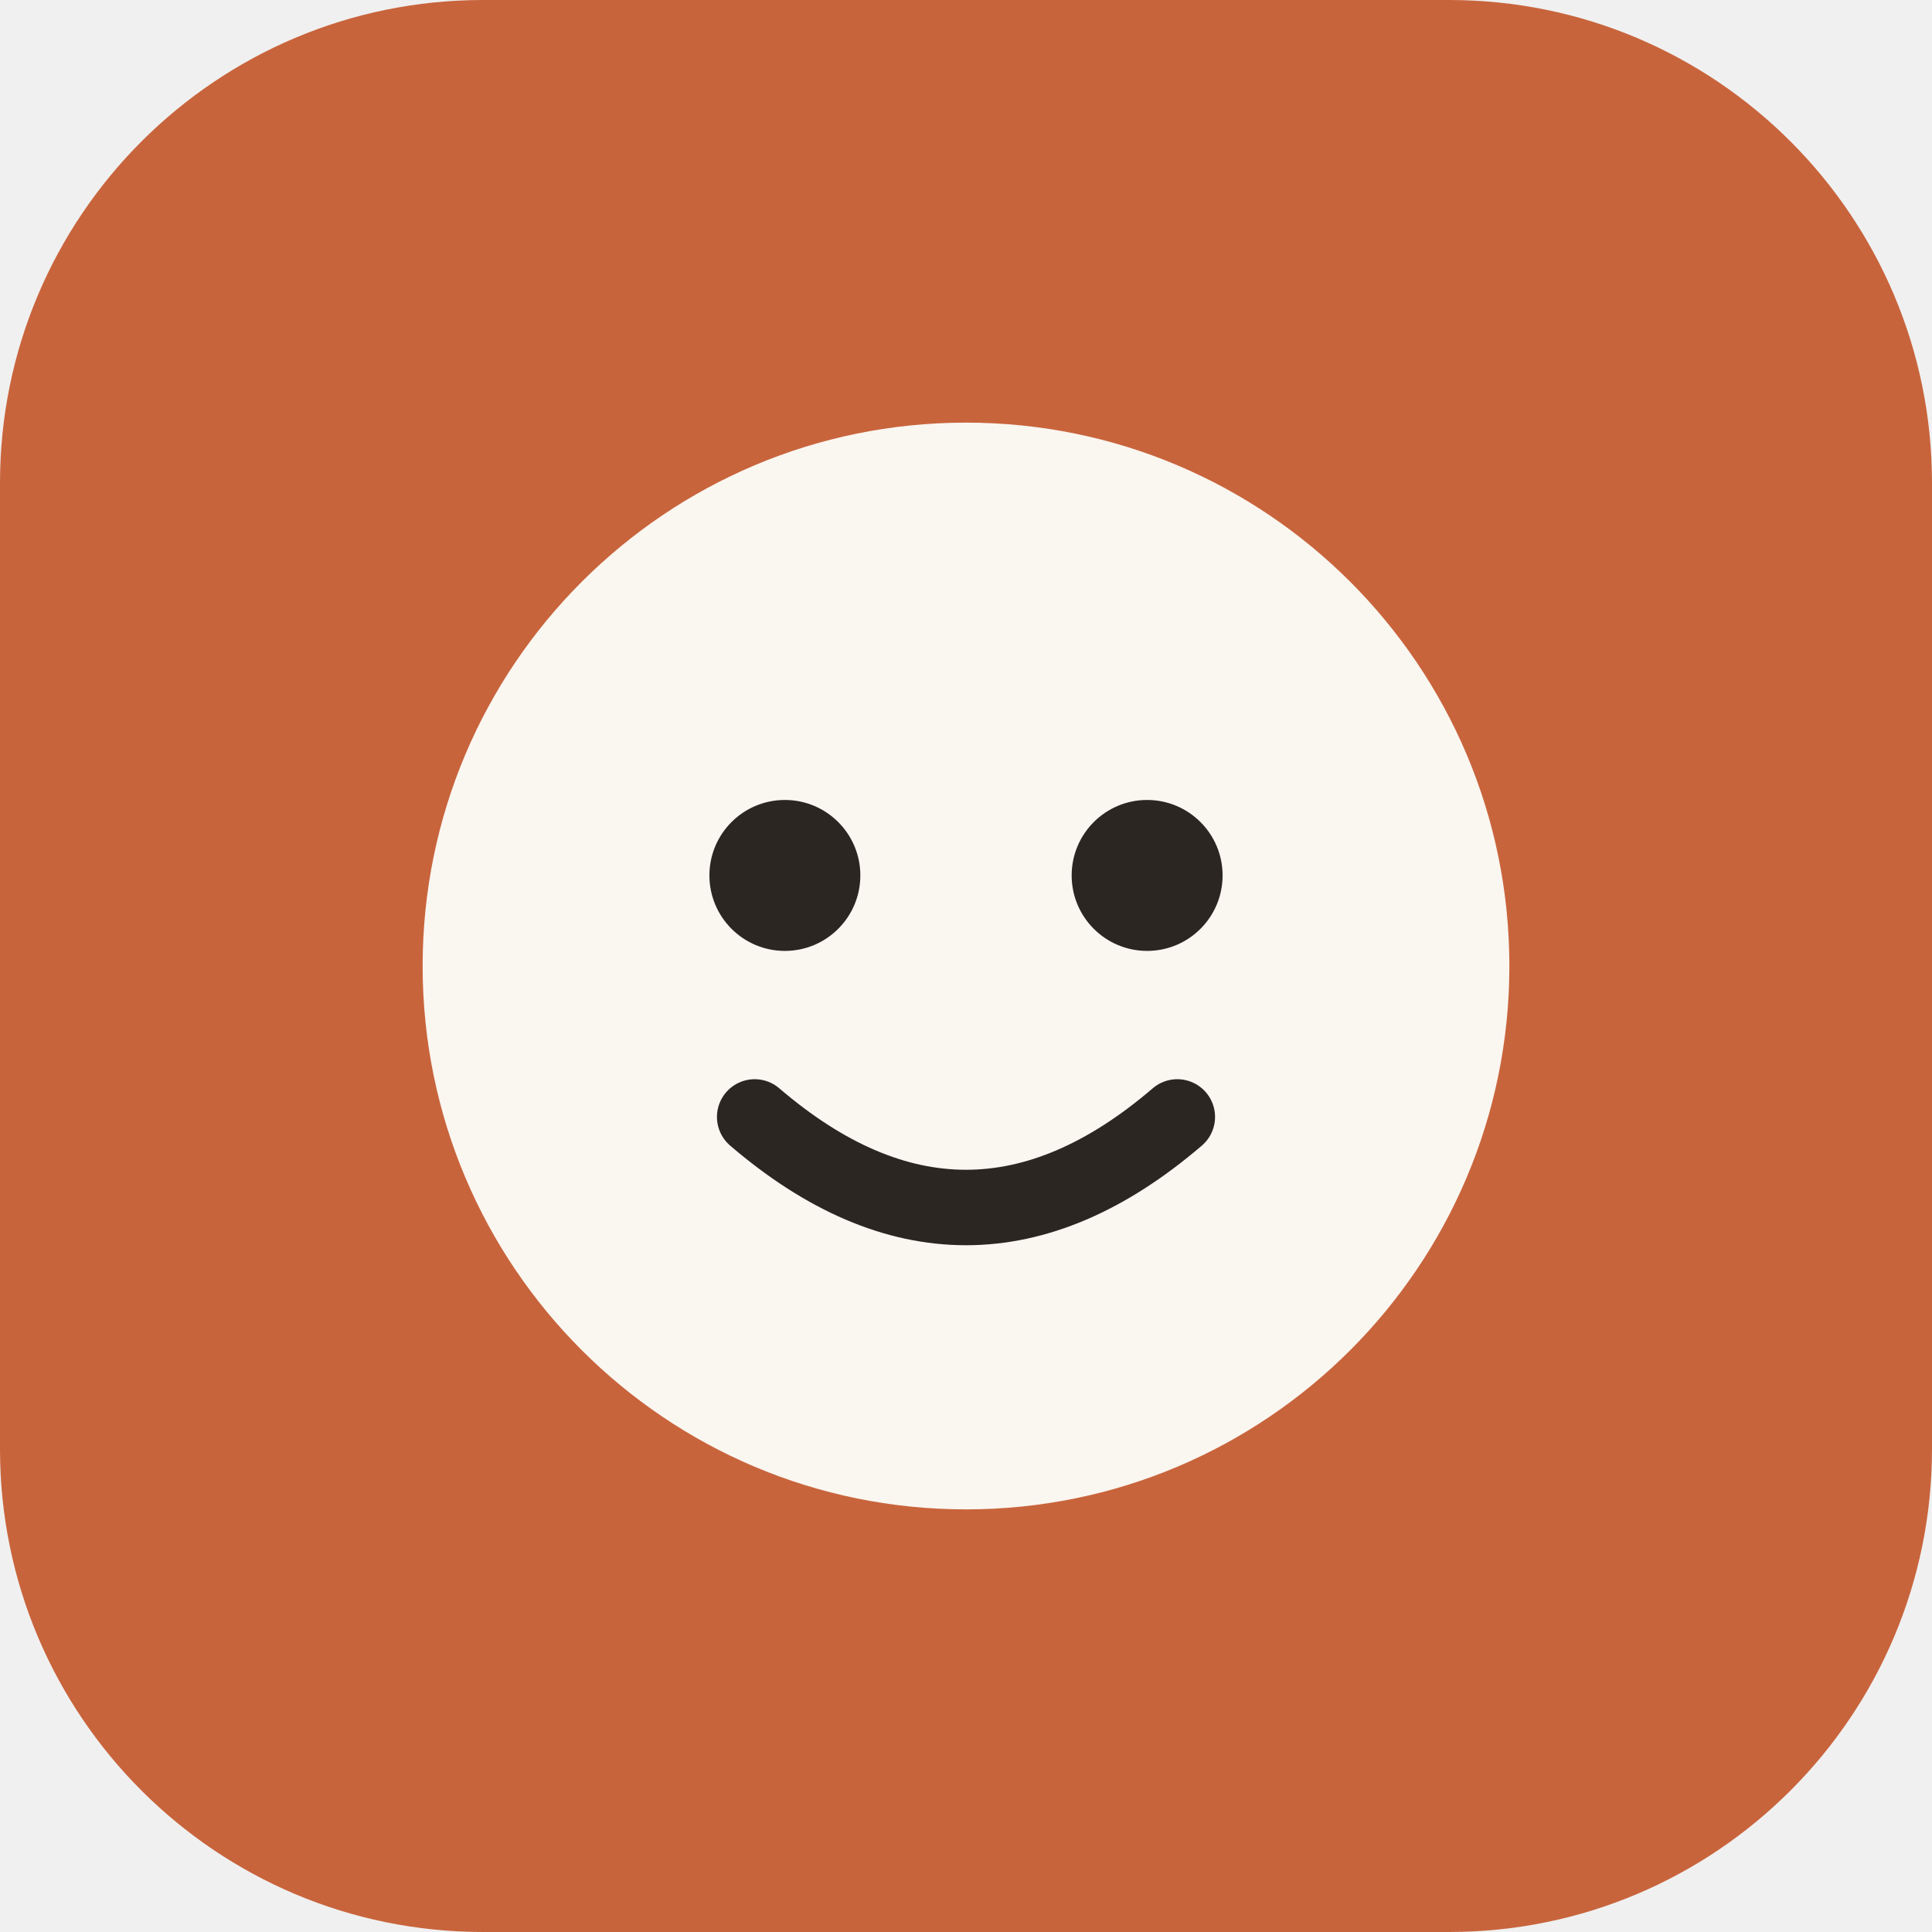
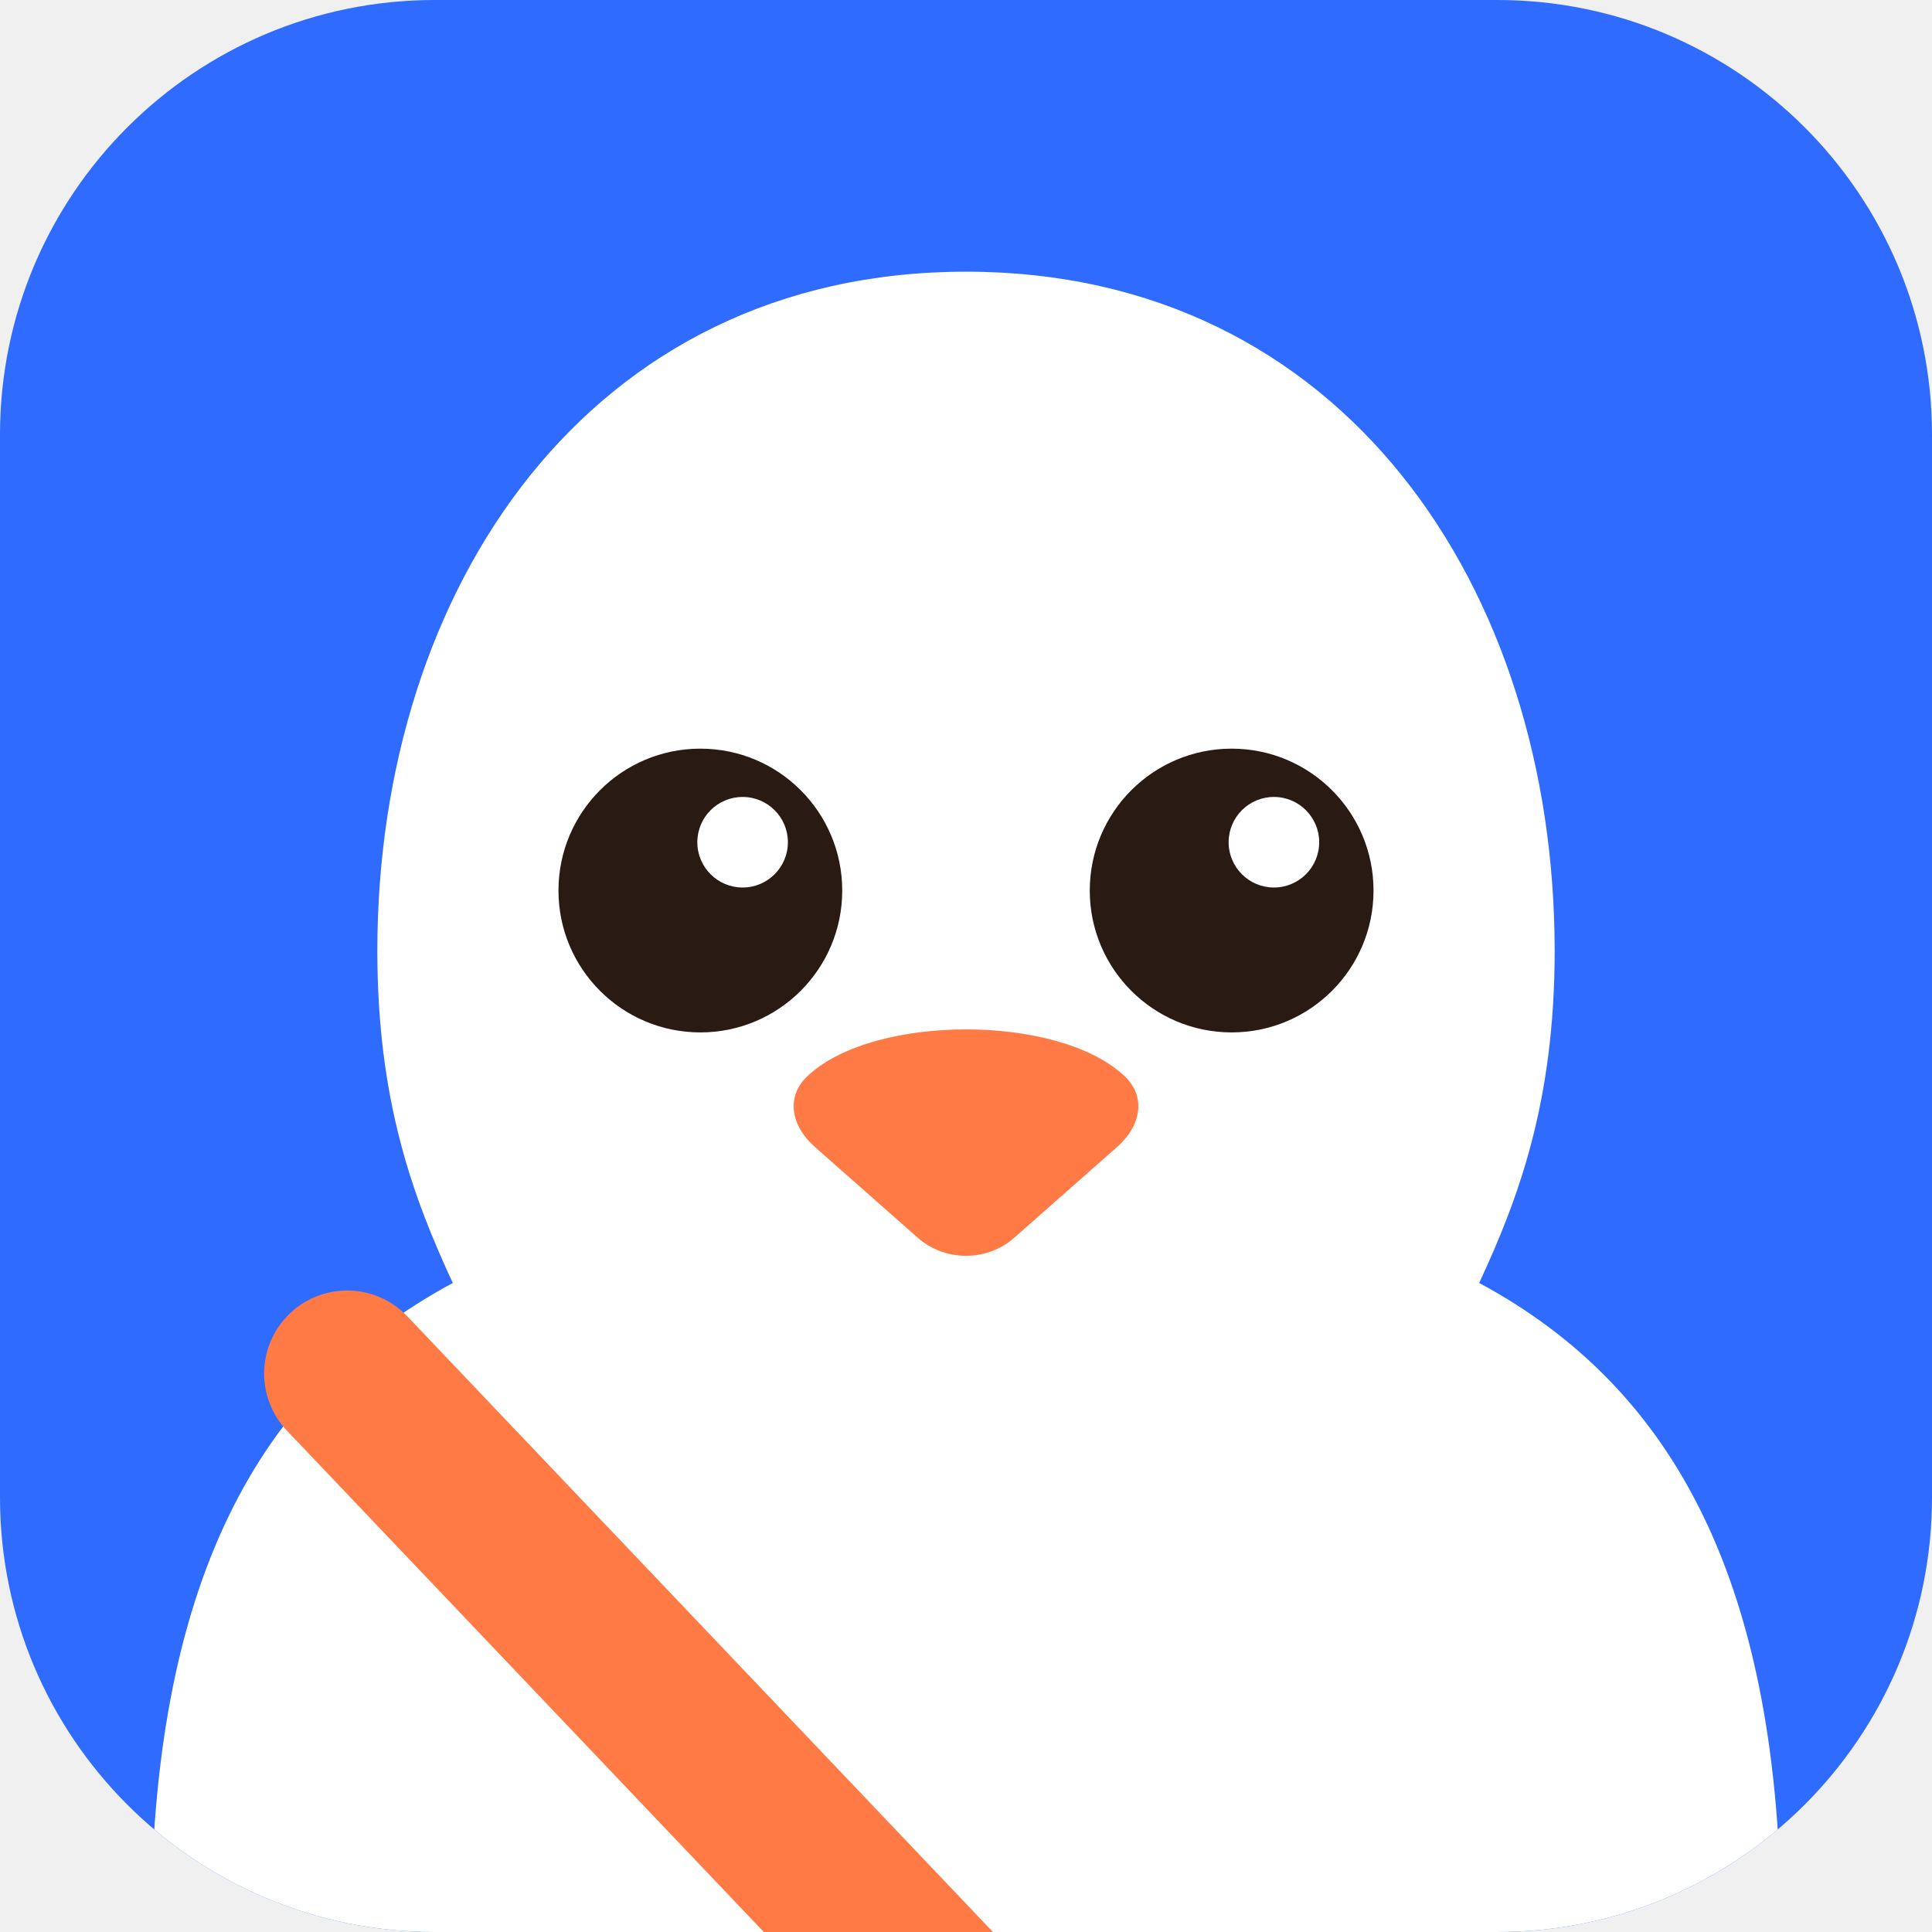
- <svg xmlns="http://www.w3.org/2000/svg" viewBox="0 0 64 64">
-   <rect width="64" height="64" rx="16" fill="#c8643c" />
-   <circle cx="32" cy="32" r="18" fill="#faf6f0" />
-   <circle cx="26" cy="29" r="2.5" fill="#2b2622" />
-   <circle cx="38" cy="29" r="2.5" fill="#2b2622" />
-   <path d="M25 37 q7 6 14 0" fill="none" stroke="#2b2622" stroke-width="2.5" stroke-linecap="round" />
+ <svg xmlns="http://www.w3.org/2000/svg" viewBox="0 0 64 64" role="img" aria-label="Carrie">
+   <defs>
+     <clipPath id="tile">
+       <rect width="64" height="64" rx="14.4" />
+     </clipPath>
+   </defs>
+   <g clip-path="url(#tile)">
+     <rect width="64" height="64" fill="#2F6BFF" />
+     <path fill="#FFFFFF" d="M32 9C19.5 9 12.5 19.5 12.5 31.5c0 5 1.2 8.200 2.500 11C8.500 46 5 52.500 5 64h54c0-11.500-3.500-18-10-21.500 1.300-2.800 2.500-6 2.500-11C51.500 19.500 44.500 9 32 9z" />
+     <path fill="none" stroke="#FF7A45" stroke-width="5.5" stroke-linecap="round" d="M11.500 45.500 31 66" />
+     <circle cx="23.200" cy="29.500" r="4.700" fill="#2A1A14" />
+     <circle cx="40.800" cy="29.500" r="4.700" fill="#2A1A14" />
+     <circle cx="24.600" cy="27.900" r="1.500" fill="#FFFFFF" />
+     <circle cx="42.200" cy="27.900" r="1.500" fill="#FFFFFF" />
+     <path fill="#FF7A45" d="M26.800 35.600c2.200-2 8.200-2 10.400 0 .8.700.6 1.700-.2 2.400L33.600 41c-.9.800-2.300.8-3.200 0L27 38c-.8-.7-1-1.700-.2-2.400z" />
+   </g>
</svg>
